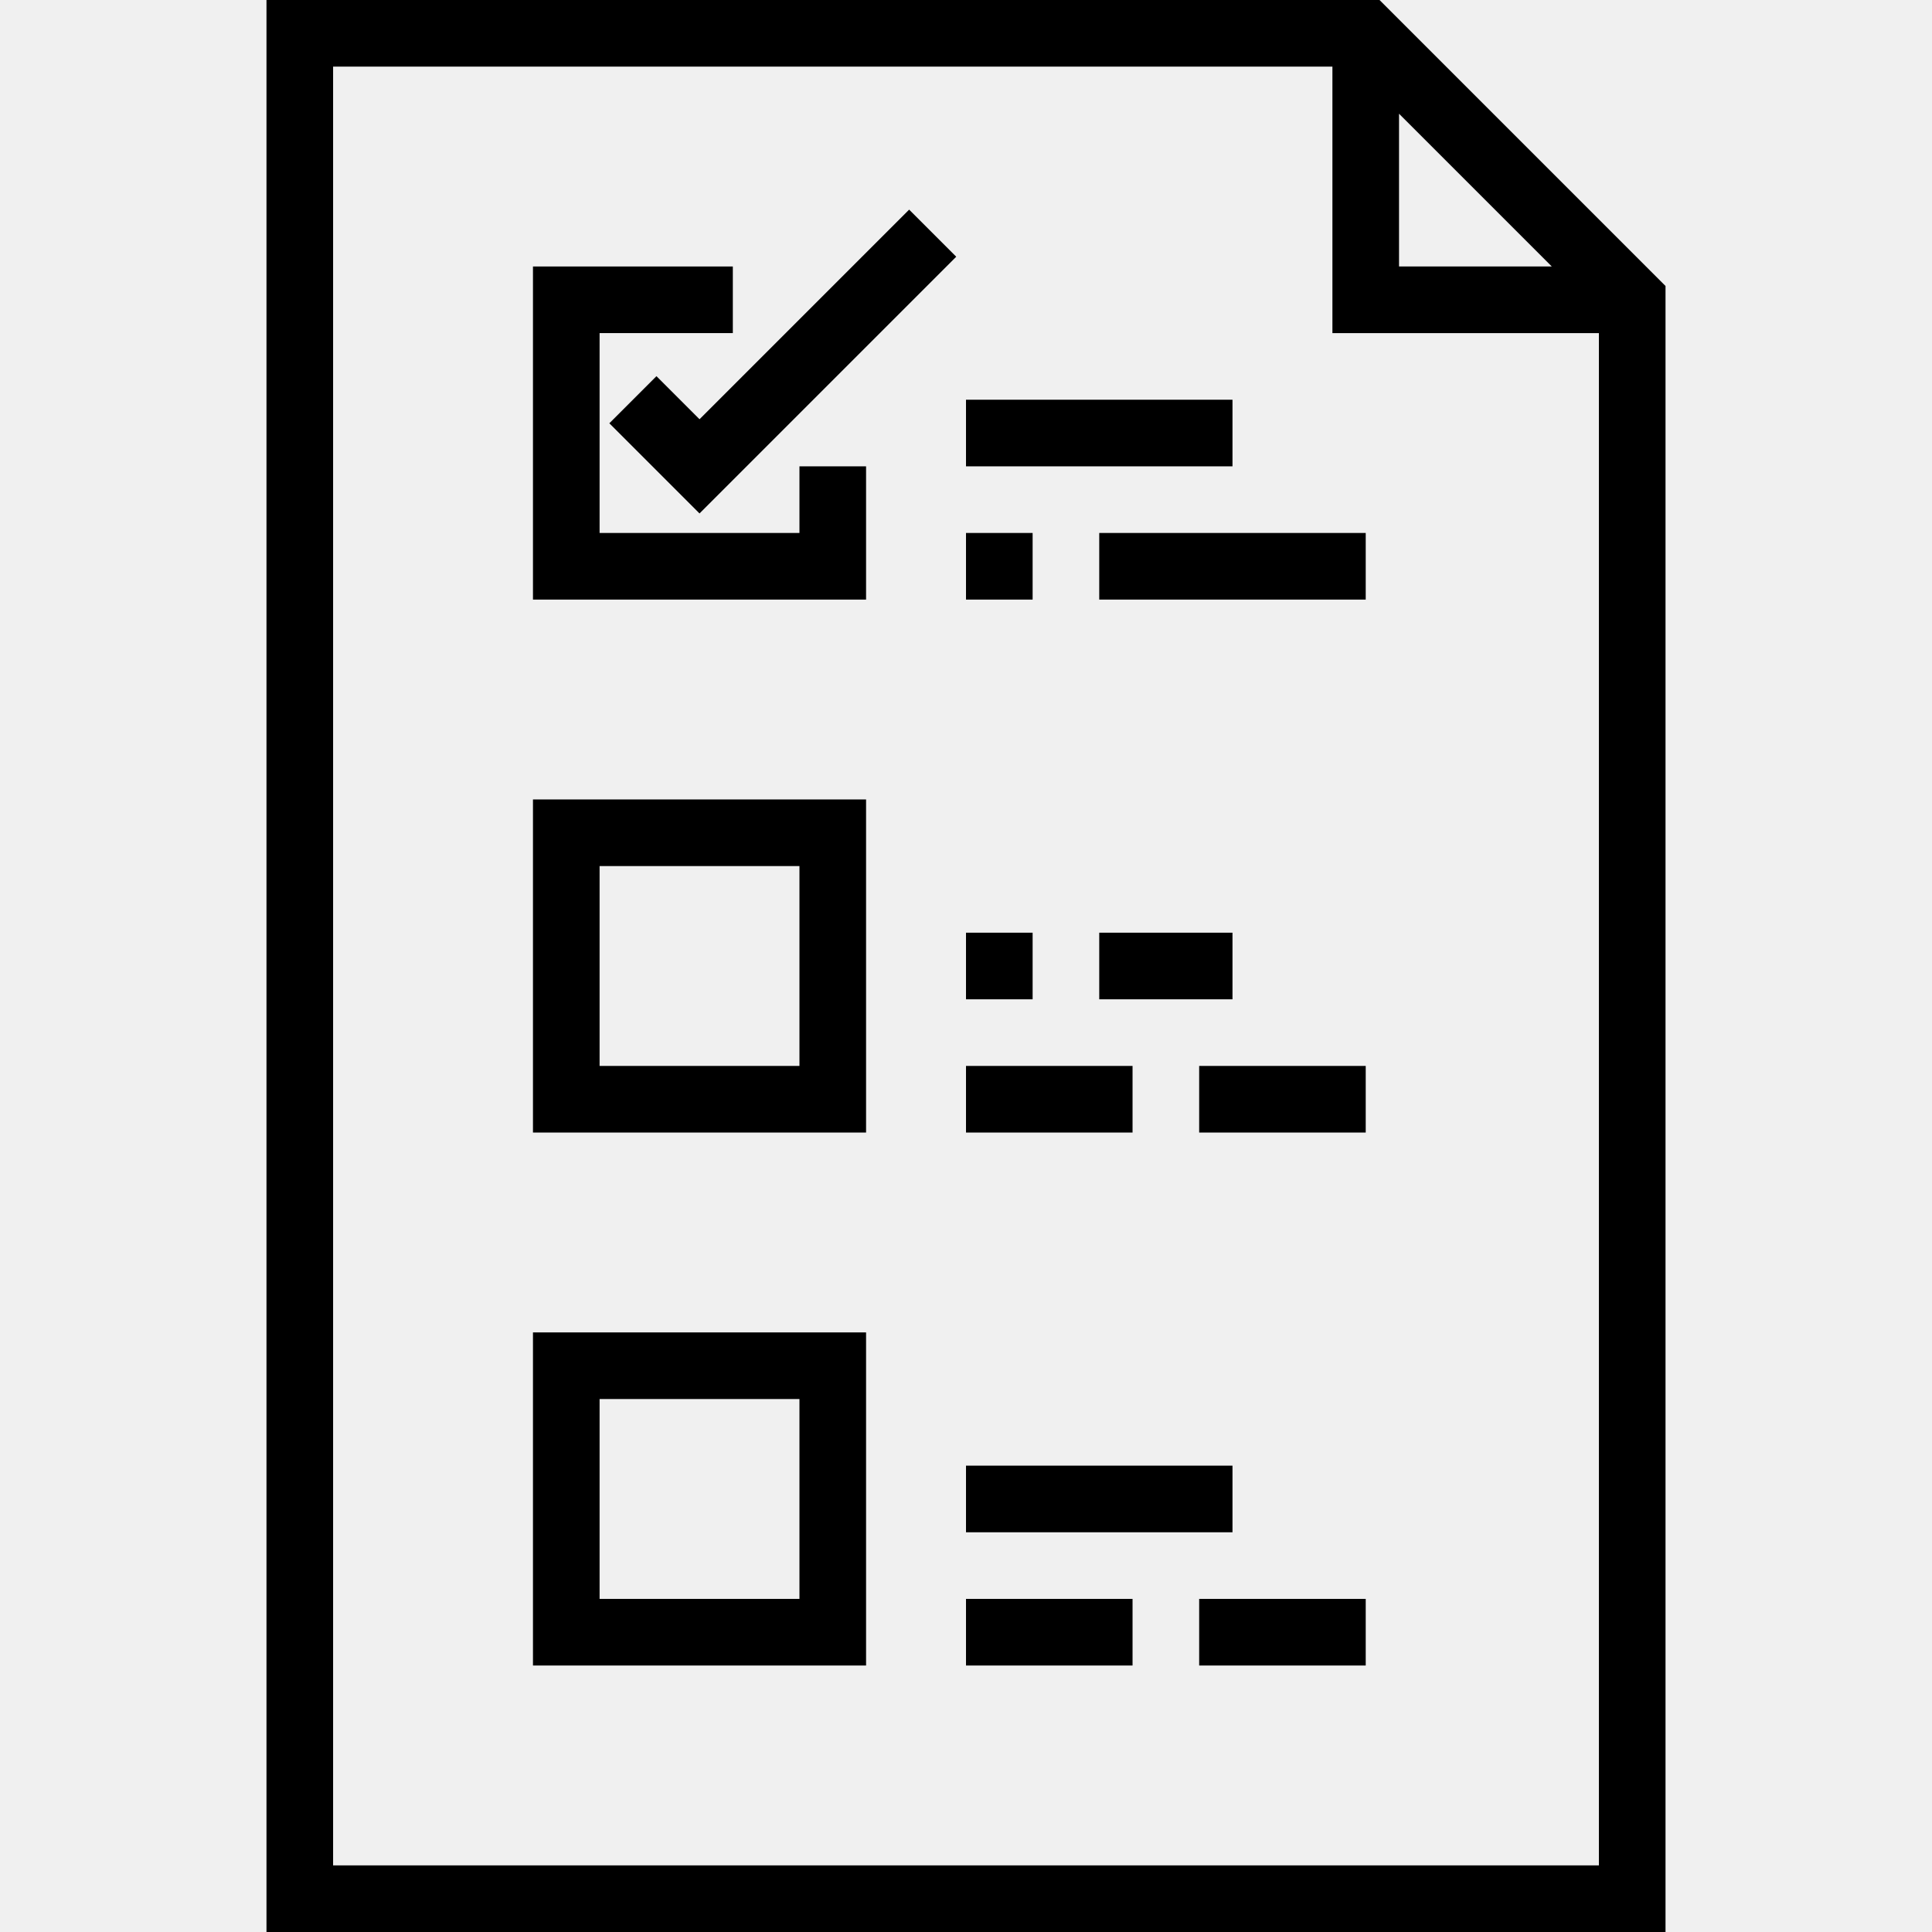
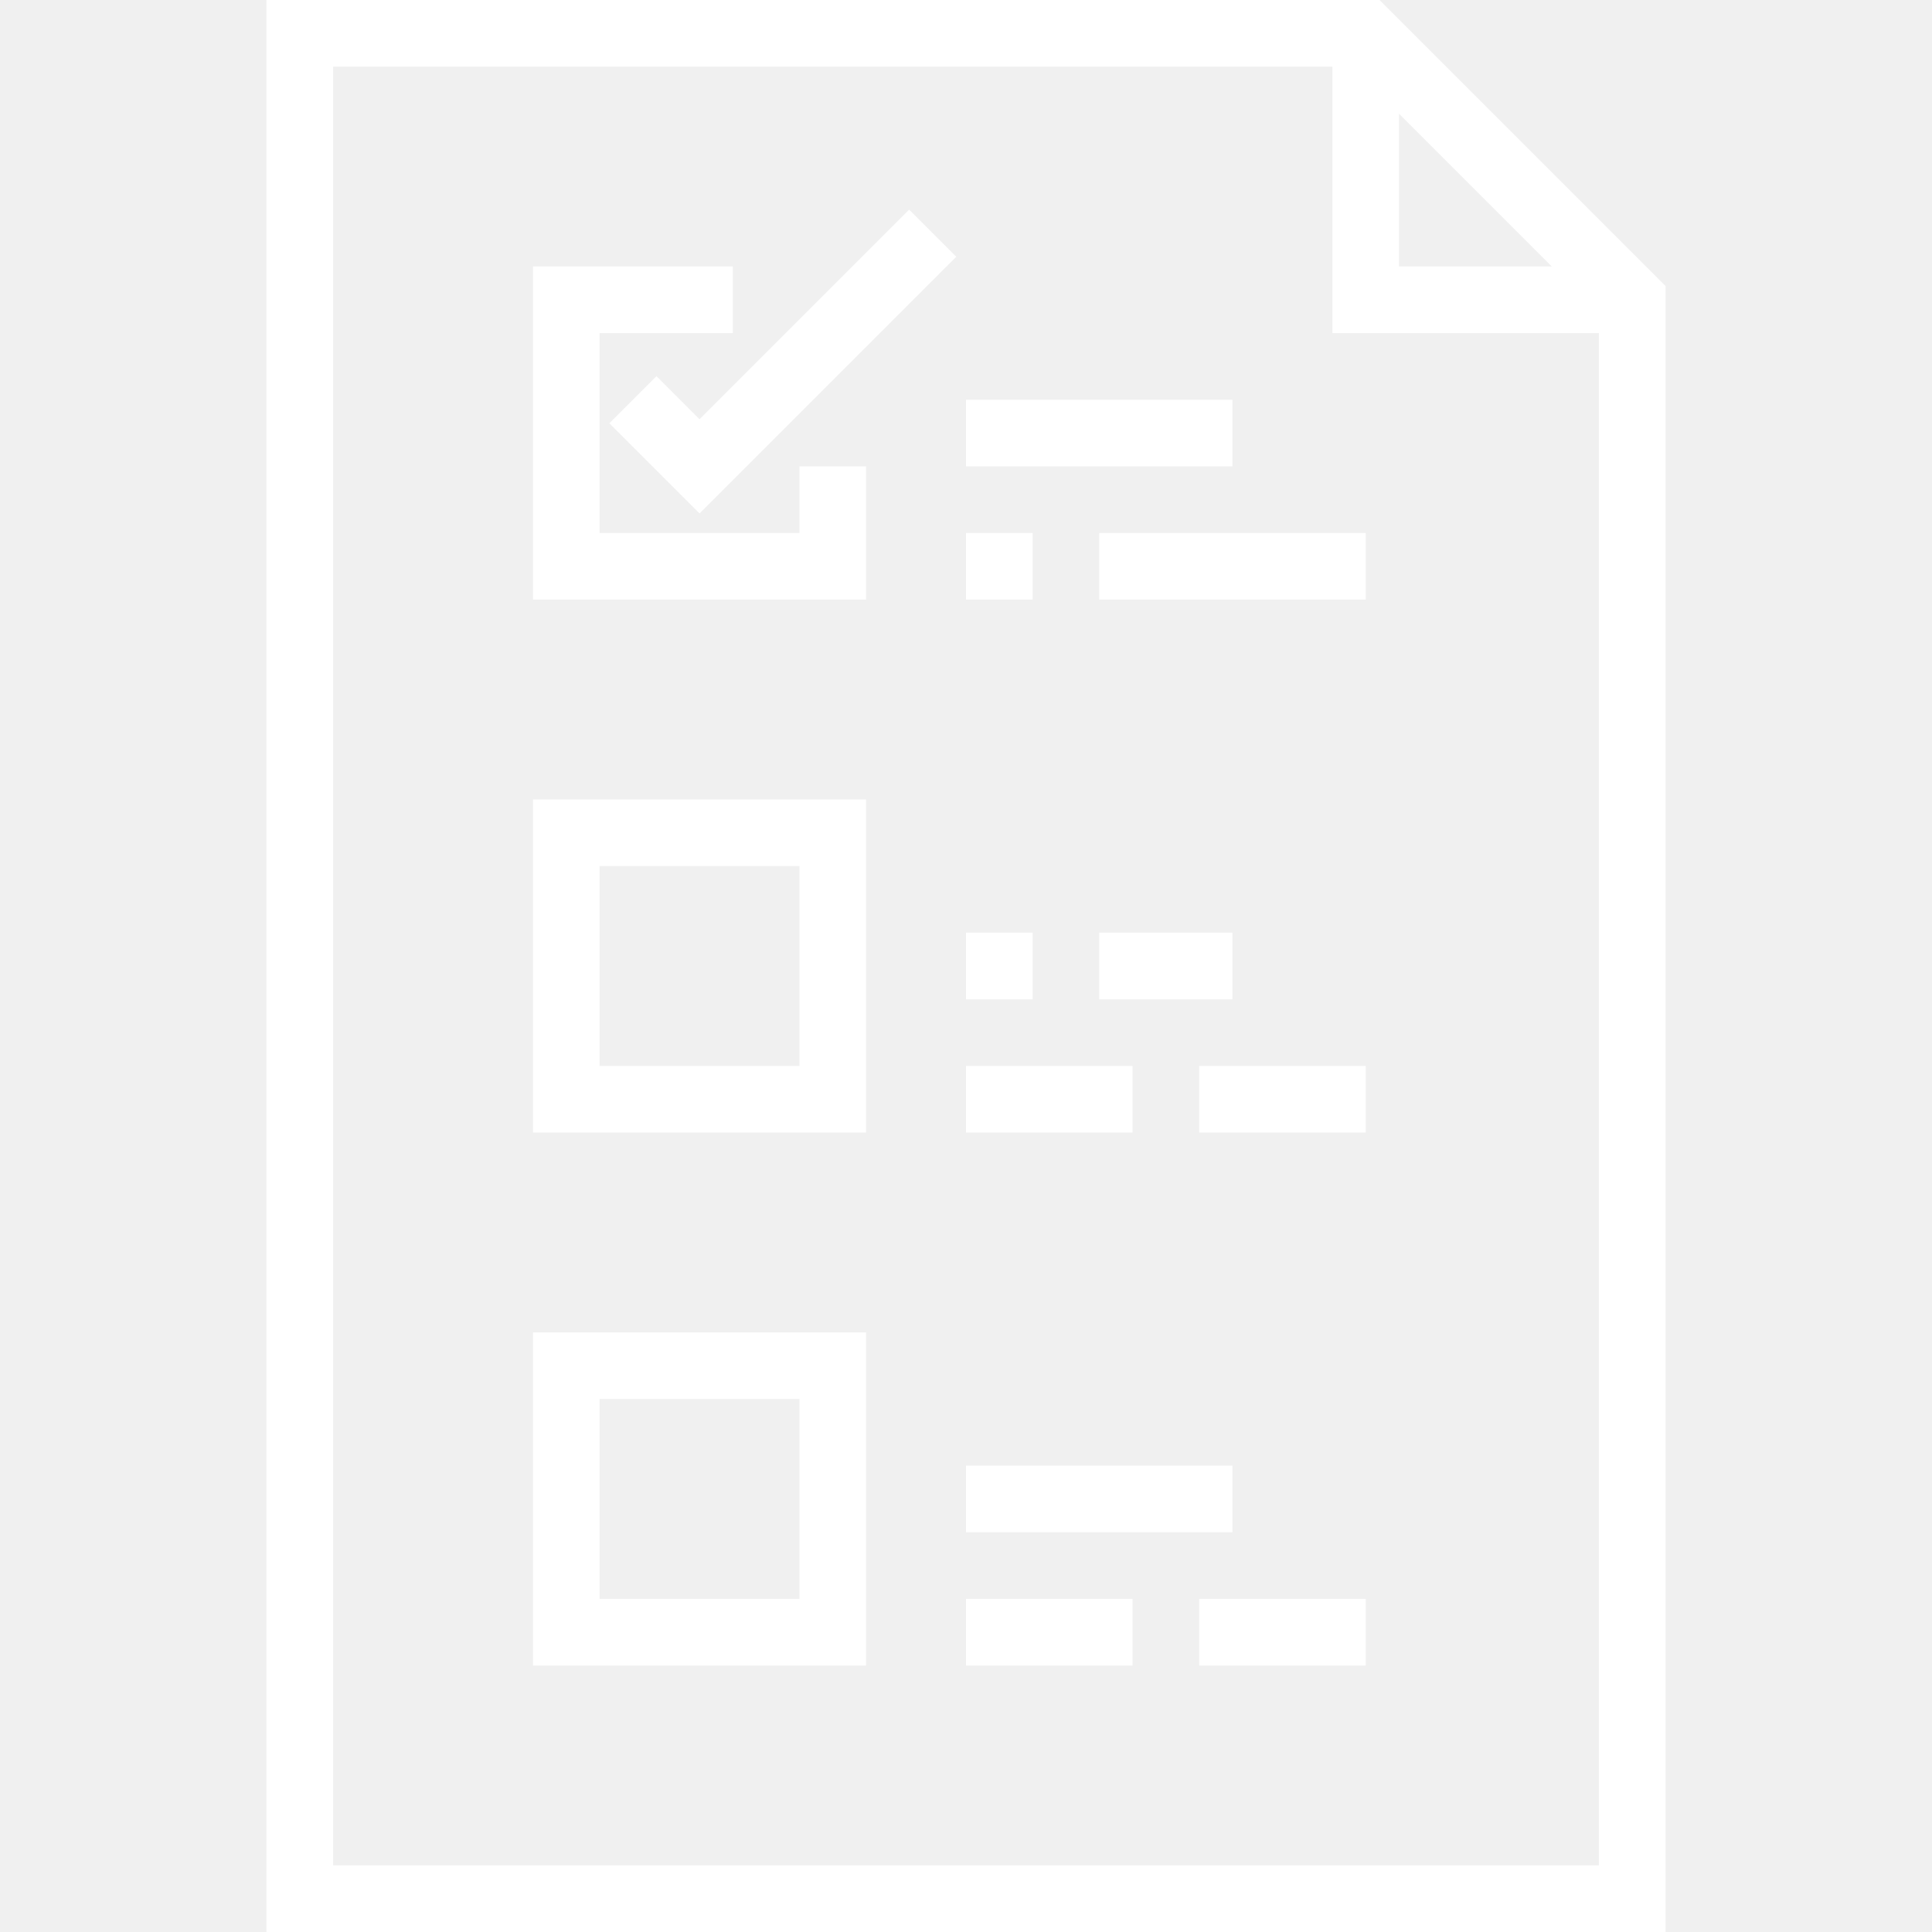
- <svg xmlns="http://www.w3.org/2000/svg" version="1.1" id="Capa_1" x="0px" y="0px" viewBox="0 0 464 464" style="enable-background:new 0 0 464 464;" xml:space="preserve">
+ <svg xmlns="http://www.w3.org/2000/svg" version="1.1" id="Capa_1" x="0px" y="0px" fill="white" viewBox="0 0 464 464" style="enable-background:new 0 0 464 464;" xml:space="preserve">
  <g>
    <g>
      <rect x="232" y="96" width="64" height="16" />
    </g>
  </g>
  <g>
    <g>
      <rect x="264" y="128" width="64" height="16" />
    </g>
  </g>
  <g>
    <g>
      <polygon points="218.344,50.344 168,100.688 157.656,90.344 146.344,101.656 168,123.312 229.656,61.656   " />
    </g>
  </g>
  <g>
    <g>
      <rect x="264" y="224" width="32" height="16" />
    </g>
  </g>
  <g>
    <g>
      <rect x="288" y="256" width="40" height="16" />
    </g>
  </g>
  <g>
    <g>
      <rect x="232" y="352" width="64" height="16" />
    </g>
  </g>
  <g>
    <g>
      <rect x="232" y="384" width="40" height="16" />
    </g>
  </g>
  <g>
    <g>
      <rect x="288" y="384" width="40" height="16" />
    </g>
  </g>
  <g>
    <g>
      <rect x="232" y="256" width="40" height="16" />
    </g>
  </g>
  <g>
    <g>
      <rect x="232" y="128" width="16" height="16" />
    </g>
  </g>
  <g>
    <g>
      <rect x="232" y="224" width="16" height="16" />
    </g>
  </g>
  <g>
    <g>
      <path d="M396.288,64.976L335,3.688L331.312,0H64v464h336V68.688L396.288,64.976z M336,27.312L372.688,64H336V27.312z M384,448H80    V16h240v64h64V448z" />
    </g>
  </g>
  <g>
    <g>
      <path d="M128,192v80h80v-80H128z M192,256h-48v-48h48V256z" />
    </g>
  </g>
  <g>
    <g>
      <path d="M128,320v80h80v-80H128z M192,384h-48v-48h48V384z" />
    </g>
  </g>
  <g>
    <g>
      <polygon points="192,112 192,128 144,128 144,80 176,80 176,64 128,64 128,144 208,144 208,112   " />
    </g>
  </g>
</svg>
